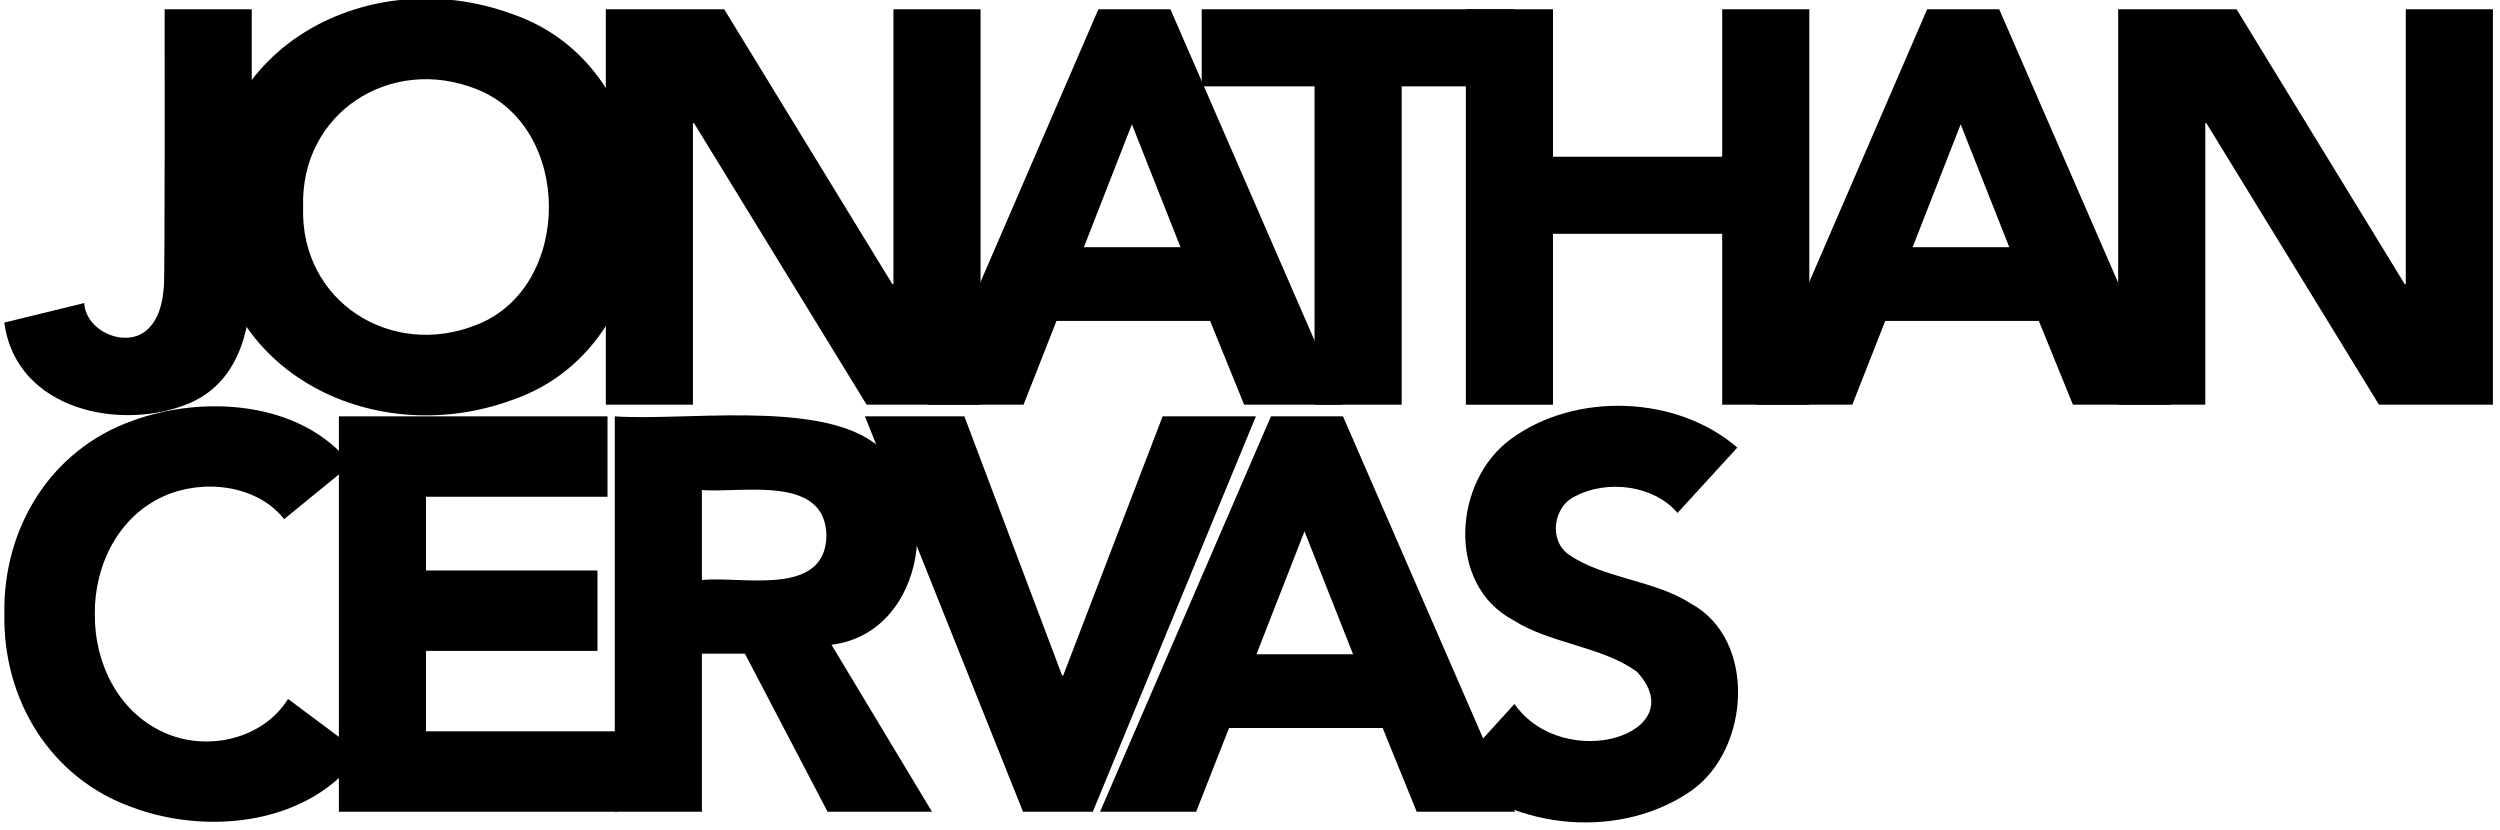
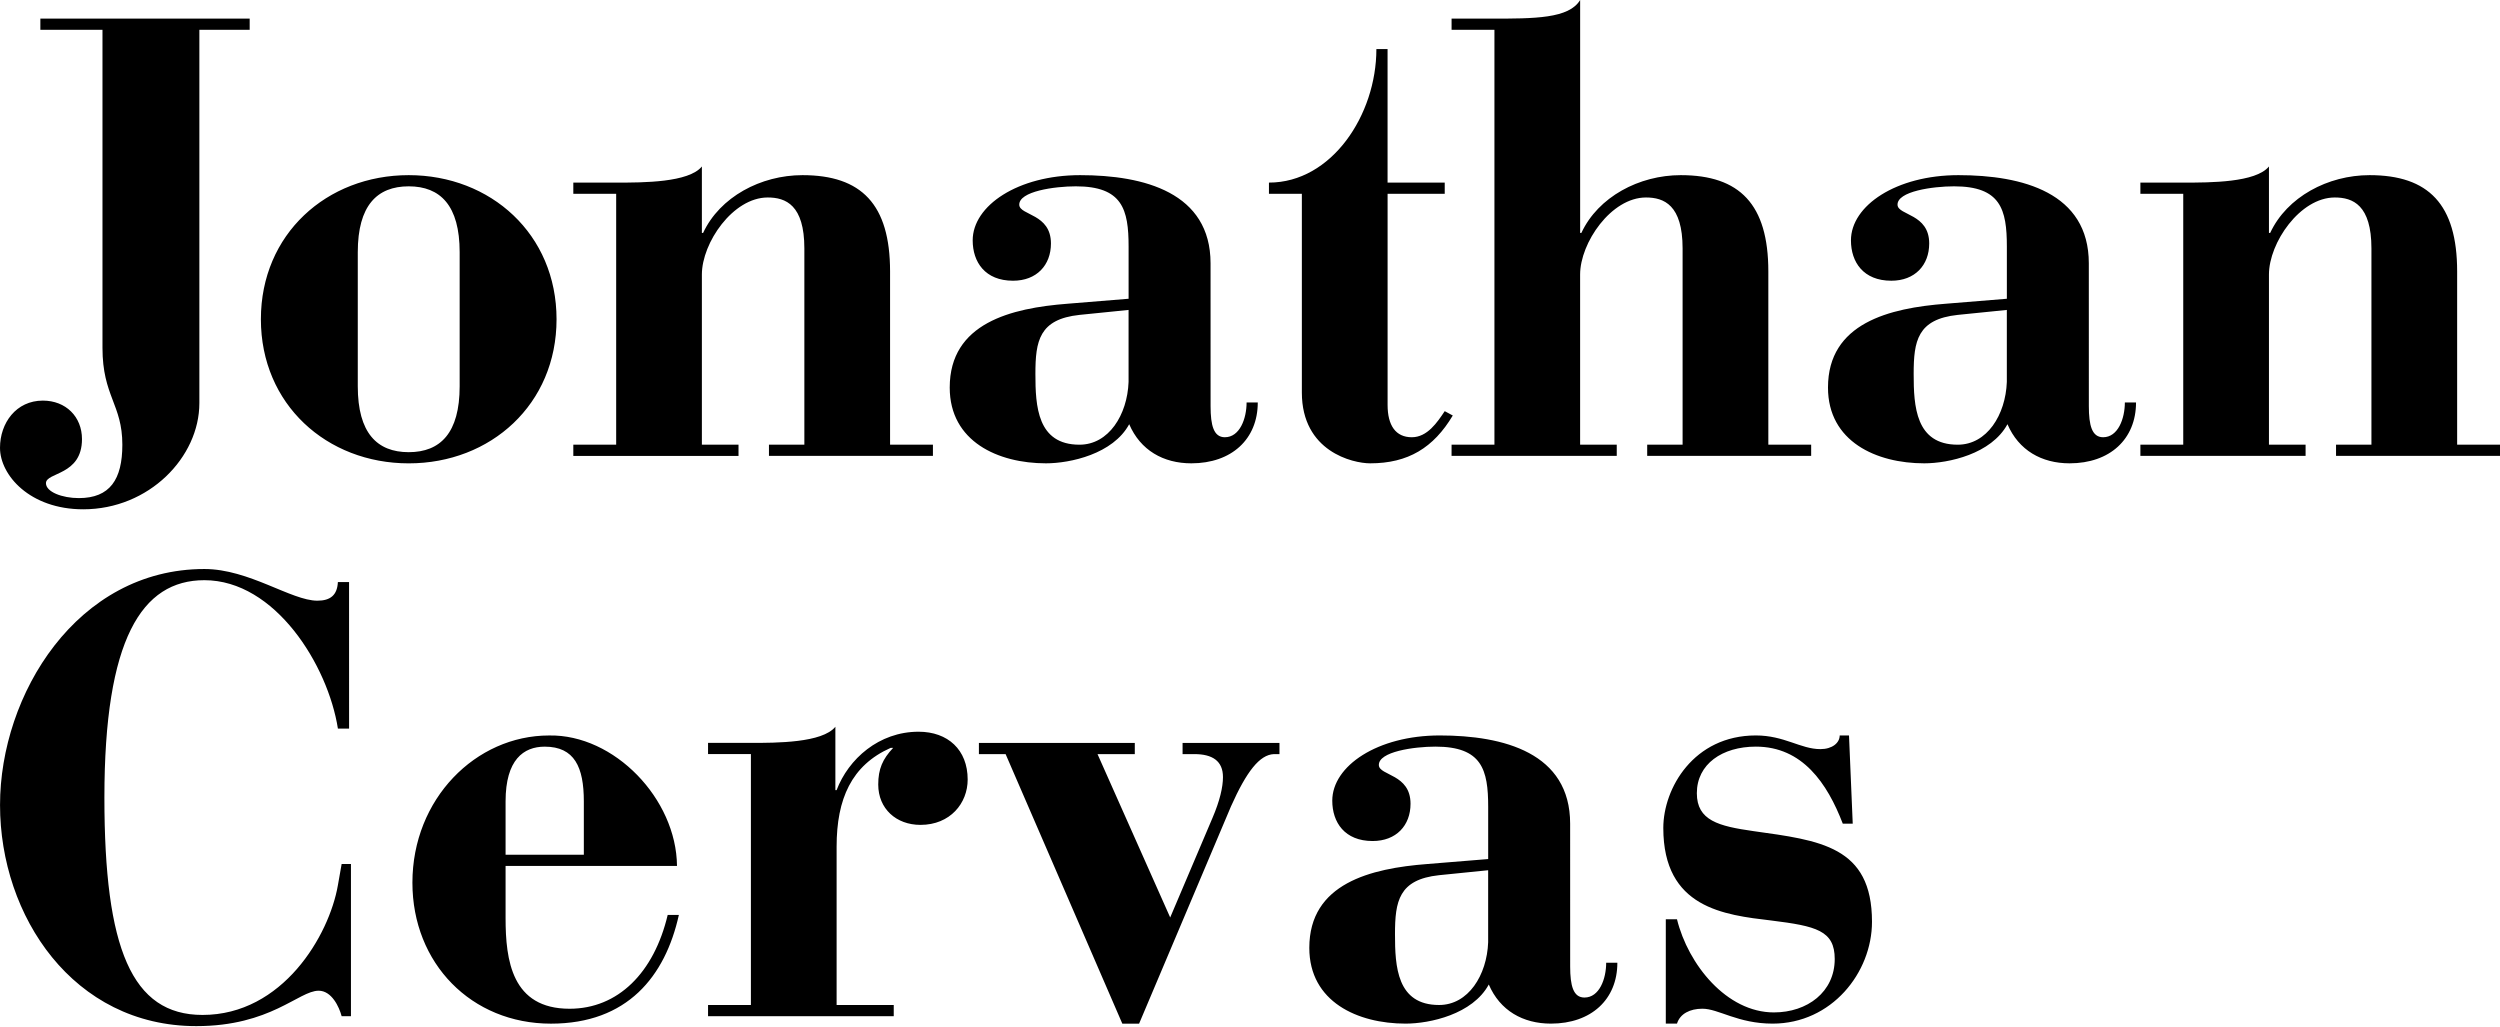
- <svg xmlns="http://www.w3.org/2000/svg" id="two-line" viewBox="0 0 1366 453.5">
-   <g>
-     <path d="M137.56,148.8c.03,27.86-5.35,58.7-33.42,71.25-37.08,16.07-95.45,4.44-101.77-43.79l43.64-10.68c.95,15.64,22.78,24.81,34.18,14.8,6.59-5.87,8.63-14.66,9.31-23.5,.65,.82,.46-147.09,.46-151.81h47.6V148.8Z" />
-     <path d="M116.19,113.1C113.78,24.8,202.4-20.59,279.45,7.52c93.17,31.55,93.18,179.62,0,211.16-77.05,28.09-165.68-17.27-163.26-105.58Zm49.44,0c-1.72,51.69,48.16,83.09,94.75,64.39,52.74-20.47,52.71-108.24,0-128.77-46.69-18.71-96.37,12.73-94.75,64.39Z" />
-     <path d="M331.02,5.07h64.69l91.85,150.14h.61V5.07h47.6V221.12h-62.25l-94.29-153.8h-.61V221.12h-47.6V5.07Z" />
-     <path d="M600.16,5.07h39.36l93.99,216.05h-53.71l-18.61-45.77h-83.92l-18,45.77h-52.49L600.16,5.07Zm18.31,62.86l-26.24,67.13h52.79l-26.55-67.13Z" />
-     <path d="M718.26,47.19h-61.64V5.07h170.89V47.19h-61.64V221.12h-47.6V47.19Z" />
-     <path d="M800.95,5.07h47.6V85.63h92.46V5.07h47.6V221.12h-47.6V127.75h-92.46v93.38h-47.6V5.07Z" />
-     <path d="M1053,5.07h39.36l93.99,216.05h-53.71l-18.62-45.77h-83.92l-18,45.77h-52.49L1053,5.07Zm18.31,62.86l-26.24,67.13h52.79l-26.55-67.13Z" />
-     <path d="M1157.37,5.07h64.69l91.85,150.14h.61V5.07h47.6V221.12h-62.25l-94.29-153.8h-.61V221.12h-47.6V5.07Z" />
-   </g>
-   <g>
-     <path d="M155.26,283.64c-14.89-18.86-44.42-22.12-65.76-12.51-24.69,11-37.94,37.54-37.69,64.39-.25,26.84,12.76,53.07,37.08,64.39,23.48,11.07,54.53,4.36,68.51-18l39.67,29.6c-27.03,39.32-83.69,45.03-124.81,29.6C27.83,425.32,1.57,382.75,2.38,335.52c-.81-47.22,25.46-89.8,69.88-105.58,38.48-14.16,91.99-11.21,119.62,23.8l-36.62,29.91Z" />
-     <path d="M185.16,227.49h146.78v43.94h-99.17v40.28h93.68v43.94h-93.68v43.94h104.67v43.94H185.16V227.49Z" />
-     <path d="M335.91,227.49c37.31,2.6,108.77-8.59,140.83,13.88,39.97,26.67,29.98,104.54-22.43,110.92l54.93,91.24h-57.06l-45.16-86.36h-23.5v86.36h-47.6V227.49Zm47.6,89.41c21.74-2.21,67.44,9.58,68.05-24.11-.32-33.67-46.28-23.29-68.05-25.02v49.13Z" />
-     <path d="M472.61,227.49h54.32l53.4,141.59h.61l54.32-141.59h50.96l-89.11,216.05h-38.14l-86.36-216.05Z" />
-     <path d="M694.46,227.49h39.36l93.99,216.05h-53.71l-18.62-45.77h-83.92l-18,45.77h-52.49l93.38-216.05Zm18.31,62.86l-26.24,67.13h52.79l-26.55-67.13Z" />
-     <path d="M916.61,280.29c-12.87-15.2-38.33-18.29-55.54-9.31-12.48,5.37-15.11,24.6-3.66,32.19,18.67,12.91,46.67,13.82,66.37,26.55,36.23,19.58,32.51,79.21,.91,101.92-38.12,27.12-96.87,22.57-131.06-9.76l33.87-37.23c27.18,38.47,98.2,16.23,66.98-17.55-18.77-13.82-47.44-15.36-67.59-28.23-36.87-19.41-32.83-76.45-1.07-99.18,35.02-25.58,90.41-23.76,123.43,4.88l-32.65,35.7Z" />
-   </g>
+ <svg xmlns="http://www.w3.org/2000/svg" id="two-line" viewBox="0 0 91.237 37.449" version="1.1" width="91.237" height="37.449">
+   <defs id="defs14" />
+   <path style="font-weight:bold;font-size:22.667px;font-family:'Bauer Bodoni';-inkscape-font-specification:'Bauer Bodoni Bold'" d="m 1.473,1.088 h 2.267 V 12.693 c 0,1.768 0.725,2.063 0.725,3.536 0,1.269 -0.453,1.949 -1.587,1.949 -0.612,0 -1.201,-0.227 -1.201,-0.544 0,-0.408 1.315,-0.272 1.315,-1.609 0,-0.816 -0.589,-1.405 -1.428,-1.405 -0.975,0 -1.564,0.816 -1.564,1.723 0,0.997 1.088,2.244 3.037,2.244 2.403,0 4.239,-1.904 4.239,-3.876 V 1.088 H 9.112 V 0.68 H 1.473 Z M 9.521,11.651 c 0,3.105 2.403,5.259 5.395,5.259 2.992,0 5.395,-2.153 5.395,-5.259 0,-3.105 -2.403,-5.259 -5.395,-5.259 -2.992,0 -5.395,2.153 -5.395,5.259 z M 13.057,9.203 c 0,-1.7 0.703,-2.403 1.859,-2.403 1.156,0 1.859,0.703 1.859,2.403 V 14.099 c 0,1.7 -0.703,2.403 -1.859,2.403 -1.156,0 -1.859,-0.703 -1.859,-2.403 z m 7.866,7.435 h 6.029 V 16.229 h -1.337 v -6.211 c 0,-1.156 1.133,-2.811 2.403,-2.811 0.657,0 1.337,0.272 1.337,1.859 V 16.229 H 28.063 v 0.408 h 5.984 V 16.229 H 32.483 V 9.905 c 0,-2.448 -1.043,-3.513 -3.196,-3.513 -1.519,0 -3.015,0.793 -3.627,2.108 h -0.045 V 6.075 C 25.139,6.664 23.461,6.664 22.532,6.664 H 20.923 V 7.072 h 1.564 V 16.229 H 20.923 Z M 44.179,9.611 c 0,-2.584 -2.425,-3.219 -4.76,-3.219 -2.267,0 -3.921,1.111 -3.921,2.38 0,0.793 0.453,1.473 1.473,1.473 0.861,0 1.383,-0.567 1.383,-1.36 0,-1.088 -1.133,-1.02 -1.156,-1.405 -0.023,-0.499 1.292,-0.68 2.063,-0.68 1.7,0 1.927,0.839 1.927,2.199 v 1.904 l -2.221,0.181 c -2.063,0.159 -4.307,0.703 -4.307,3.06 0,1.972 1.768,2.765 3.513,2.765 0.884,0 2.448,-0.34 3.037,-1.428 0.408,0.952 1.247,1.428 2.267,1.428 1.473,0 2.425,-0.884 2.425,-2.221 h -0.408 c 0,0.589 -0.249,1.269 -0.793,1.269 -0.408,0 -0.521,-0.431 -0.521,-1.133 z m -2.992,4.329 c -0.045,1.201 -0.725,2.289 -1.791,2.289 -1.541,0 -1.609,-1.405 -1.609,-2.584 0,-1.201 0.136,-1.995 1.609,-2.153 l 1.791,-0.181 z m 6.324,-6.868 v 7.253 c 0,2.153 1.859,2.584 2.493,2.584 1.383,0 2.312,-0.567 3.015,-1.745 L 52.725,15.005 c -0.272,0.408 -0.635,0.952 -1.201,0.952 -0.589,0 -0.884,-0.431 -0.884,-1.179 V 7.072 H 52.725 V 6.664 H 50.639 V 1.791 h -0.408 c 0,2.403 -1.632,4.873 -3.921,4.873 V 7.072 Z m 5.463,9.565 h 6.029 V 16.229 h -1.337 v -6.211 c 0,-1.156 1.133,-2.811 2.403,-2.811 0.657,0 1.337,0.272 1.337,1.859 V 16.229 h -1.292 v 0.408 h 5.984 V 16.229 H 64.535 V 9.905 c 0,-2.448 -1.043,-3.513 -3.196,-3.513 -1.519,0 -3.015,0.793 -3.627,2.108 h -0.045 V -1.7520905e-5 C 57.259,0.68 56.012,0.68 54.403,0.68 H 52.975 V 1.088 h 1.564 V 16.229 H 52.975 Z M 76.231,9.611 c 0,-2.584 -2.425,-3.219 -4.76,-3.219 -2.267,0 -3.921,1.111 -3.921,2.38 0,0.793 0.453,1.473 1.473,1.473 0.861,0 1.383,-0.567 1.383,-1.36 0,-1.088 -1.133,-1.02 -1.156,-1.405 -0.023,-0.499 1.292,-0.68 2.063,-0.68 1.7,0 1.927,0.839 1.927,2.199 v 1.904 l -2.221,0.181 c -2.063,0.159 -4.307,0.703 -4.307,3.06 0,1.972 1.768,2.765 3.513,2.765 0.884,0 2.448,-0.34 3.037,-1.428 0.408,0.952 1.247,1.428 2.267,1.428 1.473,0 2.425,-0.884 2.425,-2.221 h -0.408 c 0,0.589 -0.249,1.269 -0.793,1.269 -0.408,0 -0.521,-0.431 -0.521,-1.133 z m -2.992,4.329 c -0.045,1.201 -0.725,2.289 -1.791,2.289 -1.541,0 -1.609,-1.405 -1.609,-2.584 0,-1.201 0.136,-1.995 1.609,-2.153 l 1.791,-0.181 z m 4.874,2.697 h 6.029 V 16.229 H 82.805 v -6.211 c 0,-1.156 1.133,-2.811 2.403,-2.811 0.657,0 1.337,0.272 1.337,1.859 V 16.229 h -1.292 v 0.408 h 5.984 V 16.229 H 89.673 V 9.905 c 0,-2.448 -1.043,-3.513 -3.196,-3.513 -1.519,0 -3.015,0.793 -3.627,2.108 H 82.805 V 6.075 c -0.476,0.589 -2.153,0.589 -3.083,0.589 H 78.113 V 7.072 h 1.564 v 9.157 h -1.564 z" id="text27" aria-label="Jonathan" />
+   <path d="m 12.739,21.242 h -0.408 c -0.023,0.476 -0.272,0.68 -0.748,0.68 -0.952,0 -2.493,-1.156 -4.125,-1.156 -4.647,0 -7.457,4.579 -7.457,8.613 0,4.057 2.675,8.069 7.163,8.069 2.72,0 3.74,-1.292 4.465,-1.292 0.476,0 0.748,0.589 0.839,0.929 h 0.34 v -5.553 h -0.34 l -0.136,0.771 c -0.317,1.836 -2.017,4.737 -4.941,4.737 -2.584,0 -3.581,-2.425 -3.581,-7.933 0,-5.78 1.36,-7.933 3.649,-7.933 2.584,0 4.511,3.105 4.873,5.417 h 0.408 z m 11.968,10.359 c -0.023,-2.448 -2.289,-4.805 -4.669,-4.76 -2.675,0 -4.987,2.312 -4.987,5.372 0,2.947 2.153,5.145 5.055,5.145 2.788,0 4.171,-1.723 4.669,-3.967 h -0.408 c -0.499,2.108 -1.813,3.423 -3.581,3.423 -2.108,0 -2.335,-1.768 -2.335,-3.309 v -1.904 z m -6.256,-0.408 v -1.949 c 0,-1.519 0.657,-1.995 1.428,-1.995 1.088,0 1.428,0.748 1.428,1.995 v 1.949 z m 7.389,5.893 h 6.777 v -0.408 h -2.085 v -5.78 c 0,-1.745 0.544,-2.969 1.972,-3.604 h 0.091 c -0.385,0.408 -0.544,0.771 -0.544,1.337 0,0.884 0.657,1.473 1.541,1.473 1.088,0 1.723,-0.793 1.723,-1.655 0,-1.088 -0.725,-1.745 -1.791,-1.745 -1.451,0 -2.561,0.997 -2.992,2.131 h -0.045 v -2.312 c -0.476,0.589 -2.153,0.589 -3.083,0.589 h -1.564 v 0.408 h 1.564 v 9.157 h -1.564 z m 15.119,0.272 h 0.612 l 3.355,-7.933 c 0.567,-1.269 1.043,-1.881 1.564,-1.904 h 0.204 v -0.408 h -3.536 v 0.408 h 0.431 c 0.657,0 1.043,0.249 1.043,0.839 0,0.363 -0.113,0.861 -0.385,1.496 l -1.541,3.627 -2.652,-5.961 h 1.36 v -0.408 h -5.689 v 0.408 h 0.975 z m 16.343,-7.299 c 0,-2.584 -2.425,-3.219 -4.76,-3.219 -2.267,0 -3.921,1.111 -3.921,2.38 0,0.793 0.453,1.473 1.473,1.473 0.861,0 1.383,-0.567 1.383,-1.36 0,-1.088 -1.133,-1.02 -1.156,-1.405 -0.023,-0.499 1.292,-0.68 2.063,-0.68 1.7,0 1.927,0.839 1.927,2.199 v 1.904 l -2.221,0.181 c -2.063,0.159 -4.307,0.703 -4.307,3.06 0,1.972 1.768,2.765 3.513,2.765 0.884,0 2.448,-0.34 3.037,-1.428 0.408,0.952 1.247,1.428 2.267,1.428 1.473,0 2.425,-0.884 2.425,-2.221 h -0.408 c 0,0.589 -0.249,1.269 -0.793,1.269 -0.408,0 -0.521,-0.431 -0.521,-1.133 z m -2.992,4.329 c -0.045,1.201 -0.725,2.289 -1.791,2.289 -1.541,0 -1.609,-1.405 -1.609,-2.584 0,-1.201 0.136,-1.995 1.609,-2.153 l 1.791,-0.181 z m 6.483,2.969 h 0.408 c 0.113,-0.363 0.476,-0.544 0.929,-0.544 0.589,0 1.292,0.544 2.561,0.544 2.153,0 3.627,-1.859 3.627,-3.717 0,-2.765 -1.904,-2.969 -4.329,-3.309 -1.269,-0.181 -2.063,-0.385 -2.063,-1.383 0,-1.065 0.929,-1.7 2.153,-1.7 1.7,0 2.607,1.337 3.173,2.811 h 0.363 l -0.136,-3.219 H 67.139 c 0,0.272 -0.272,0.499 -0.703,0.499 -0.725,0 -1.315,-0.499 -2.357,-0.499 -2.267,0 -3.377,1.927 -3.377,3.377 0,2.924 2.221,3.173 3.944,3.377 1.632,0.204 2.312,0.363 2.312,1.405 0,1.201 -0.997,1.949 -2.221,1.949 -1.723,0 -3.128,-1.745 -3.536,-3.4 h -0.408 z" id="text28" style="font-weight:bold;font-size:22.667px;font-family:'Bauer Bodoni';-inkscape-font-specification:'Bauer Bodoni Bold'" aria-label="Cervas" />
</svg>
